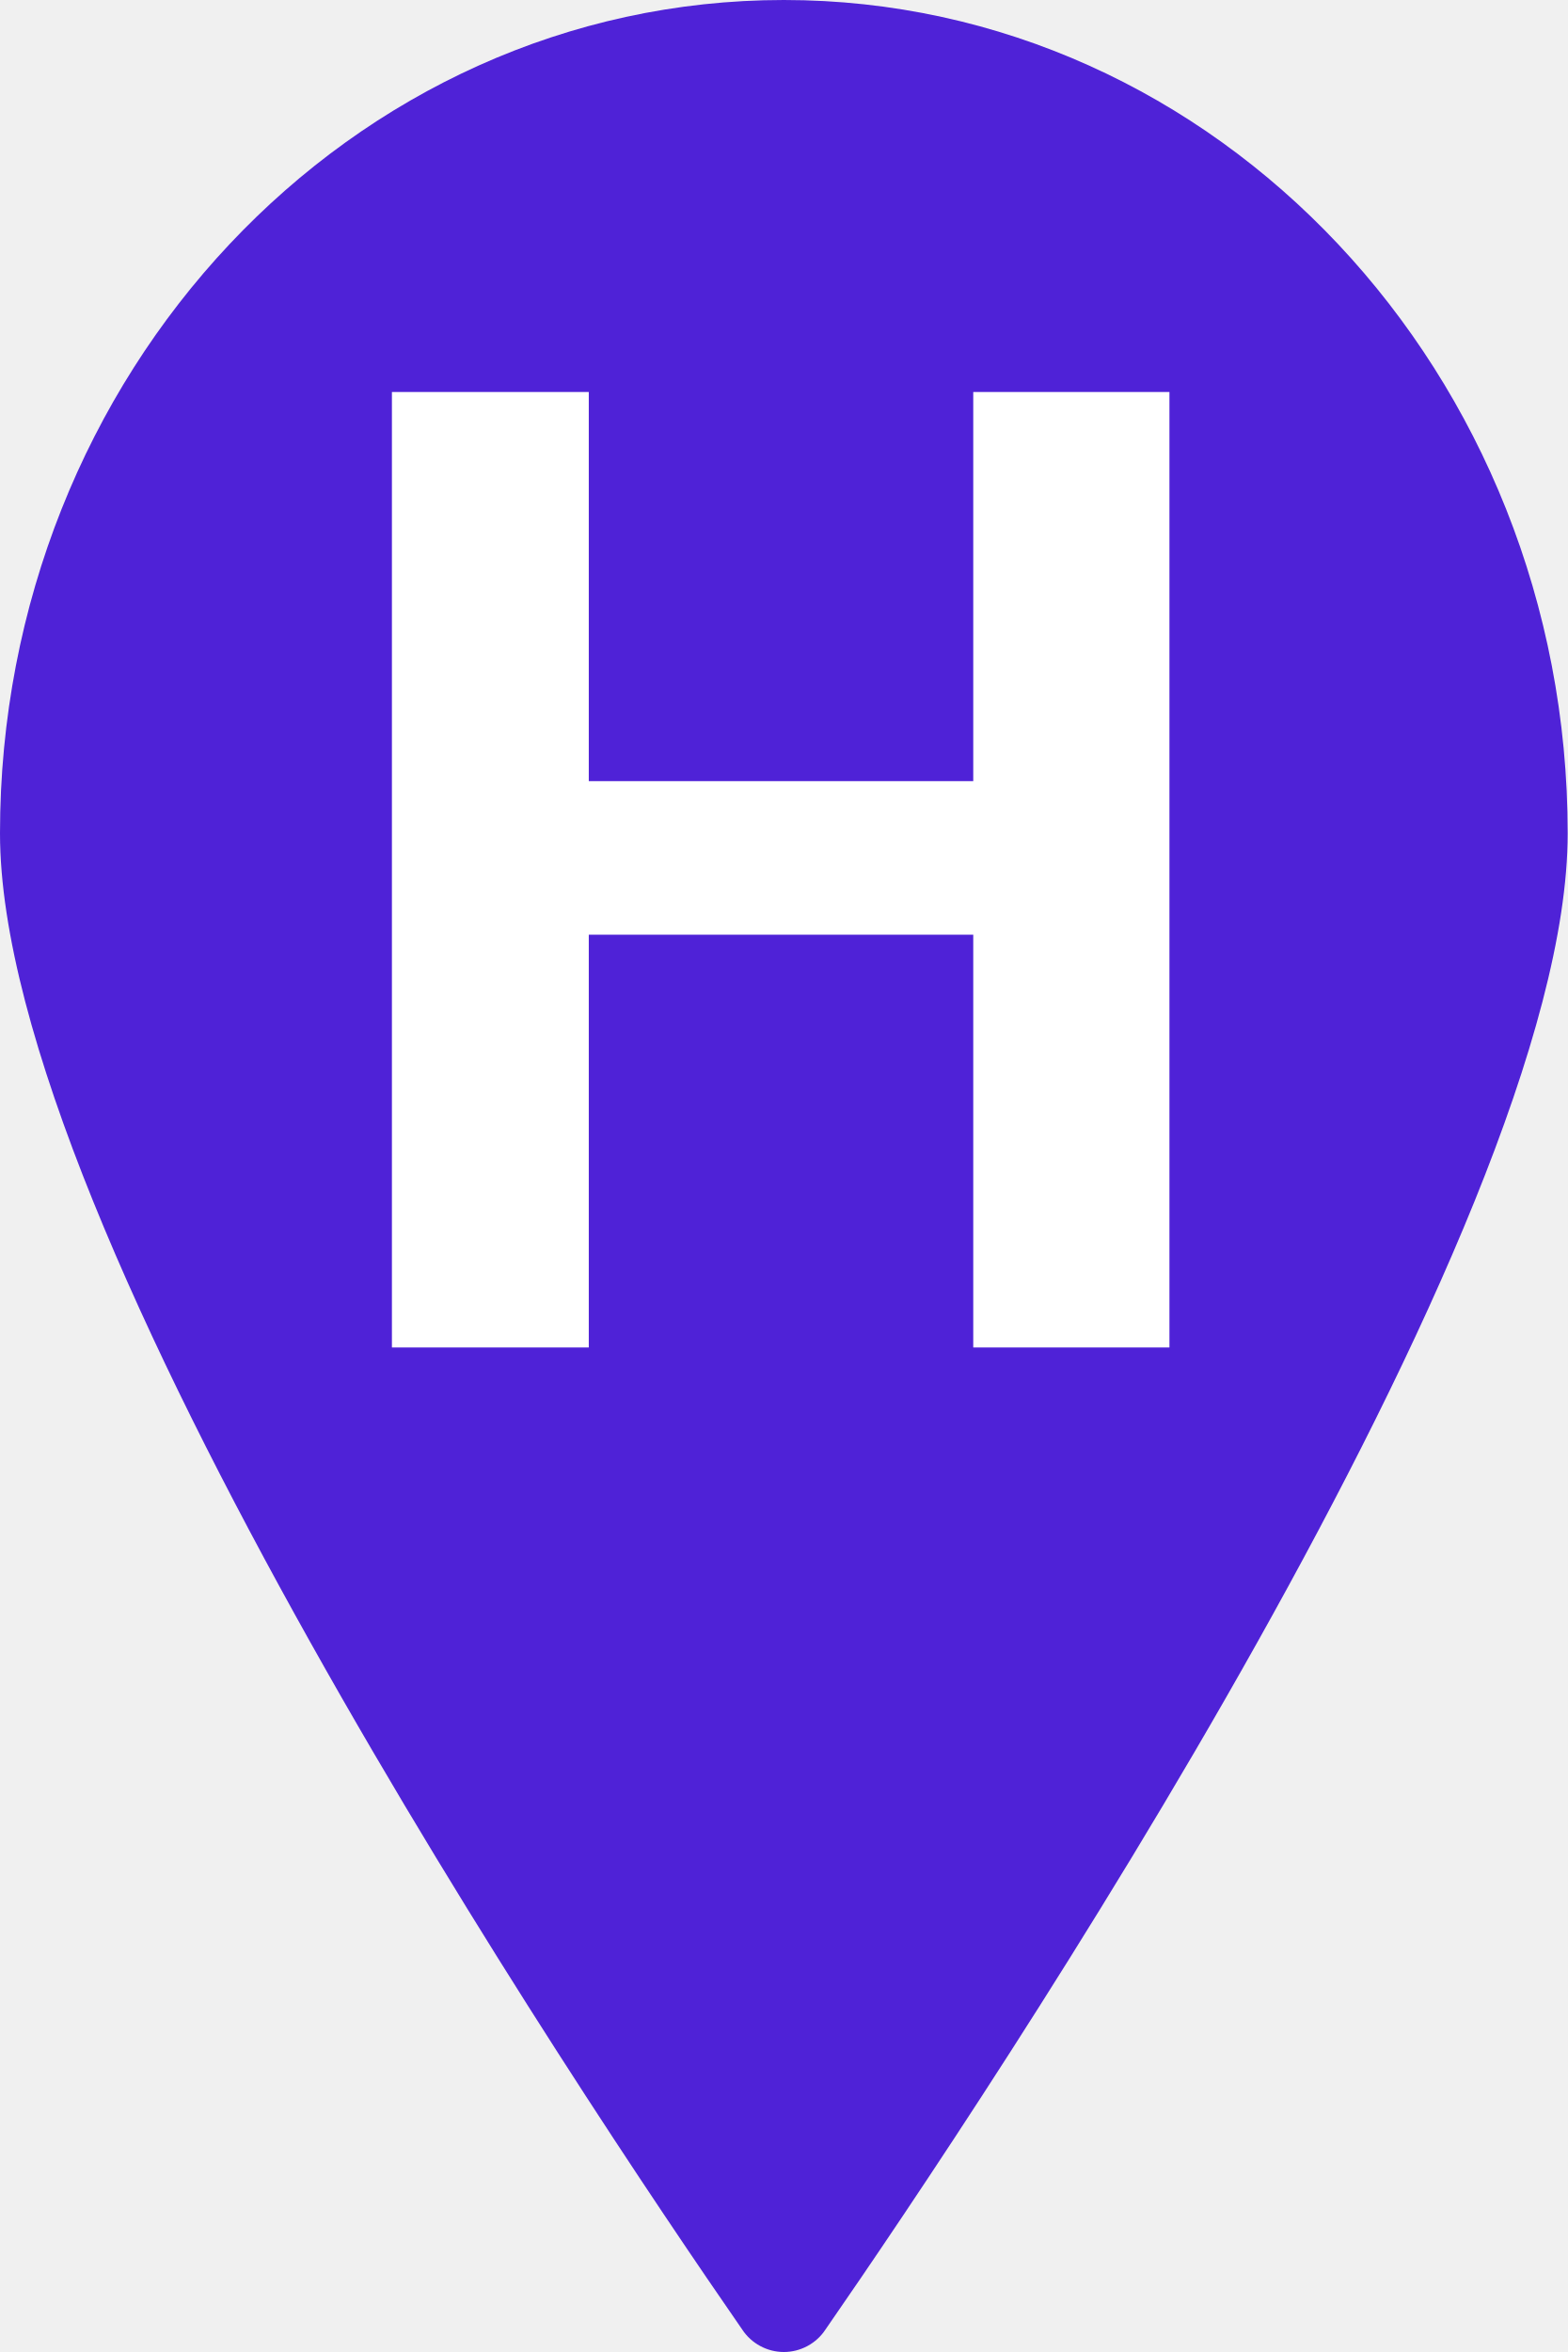
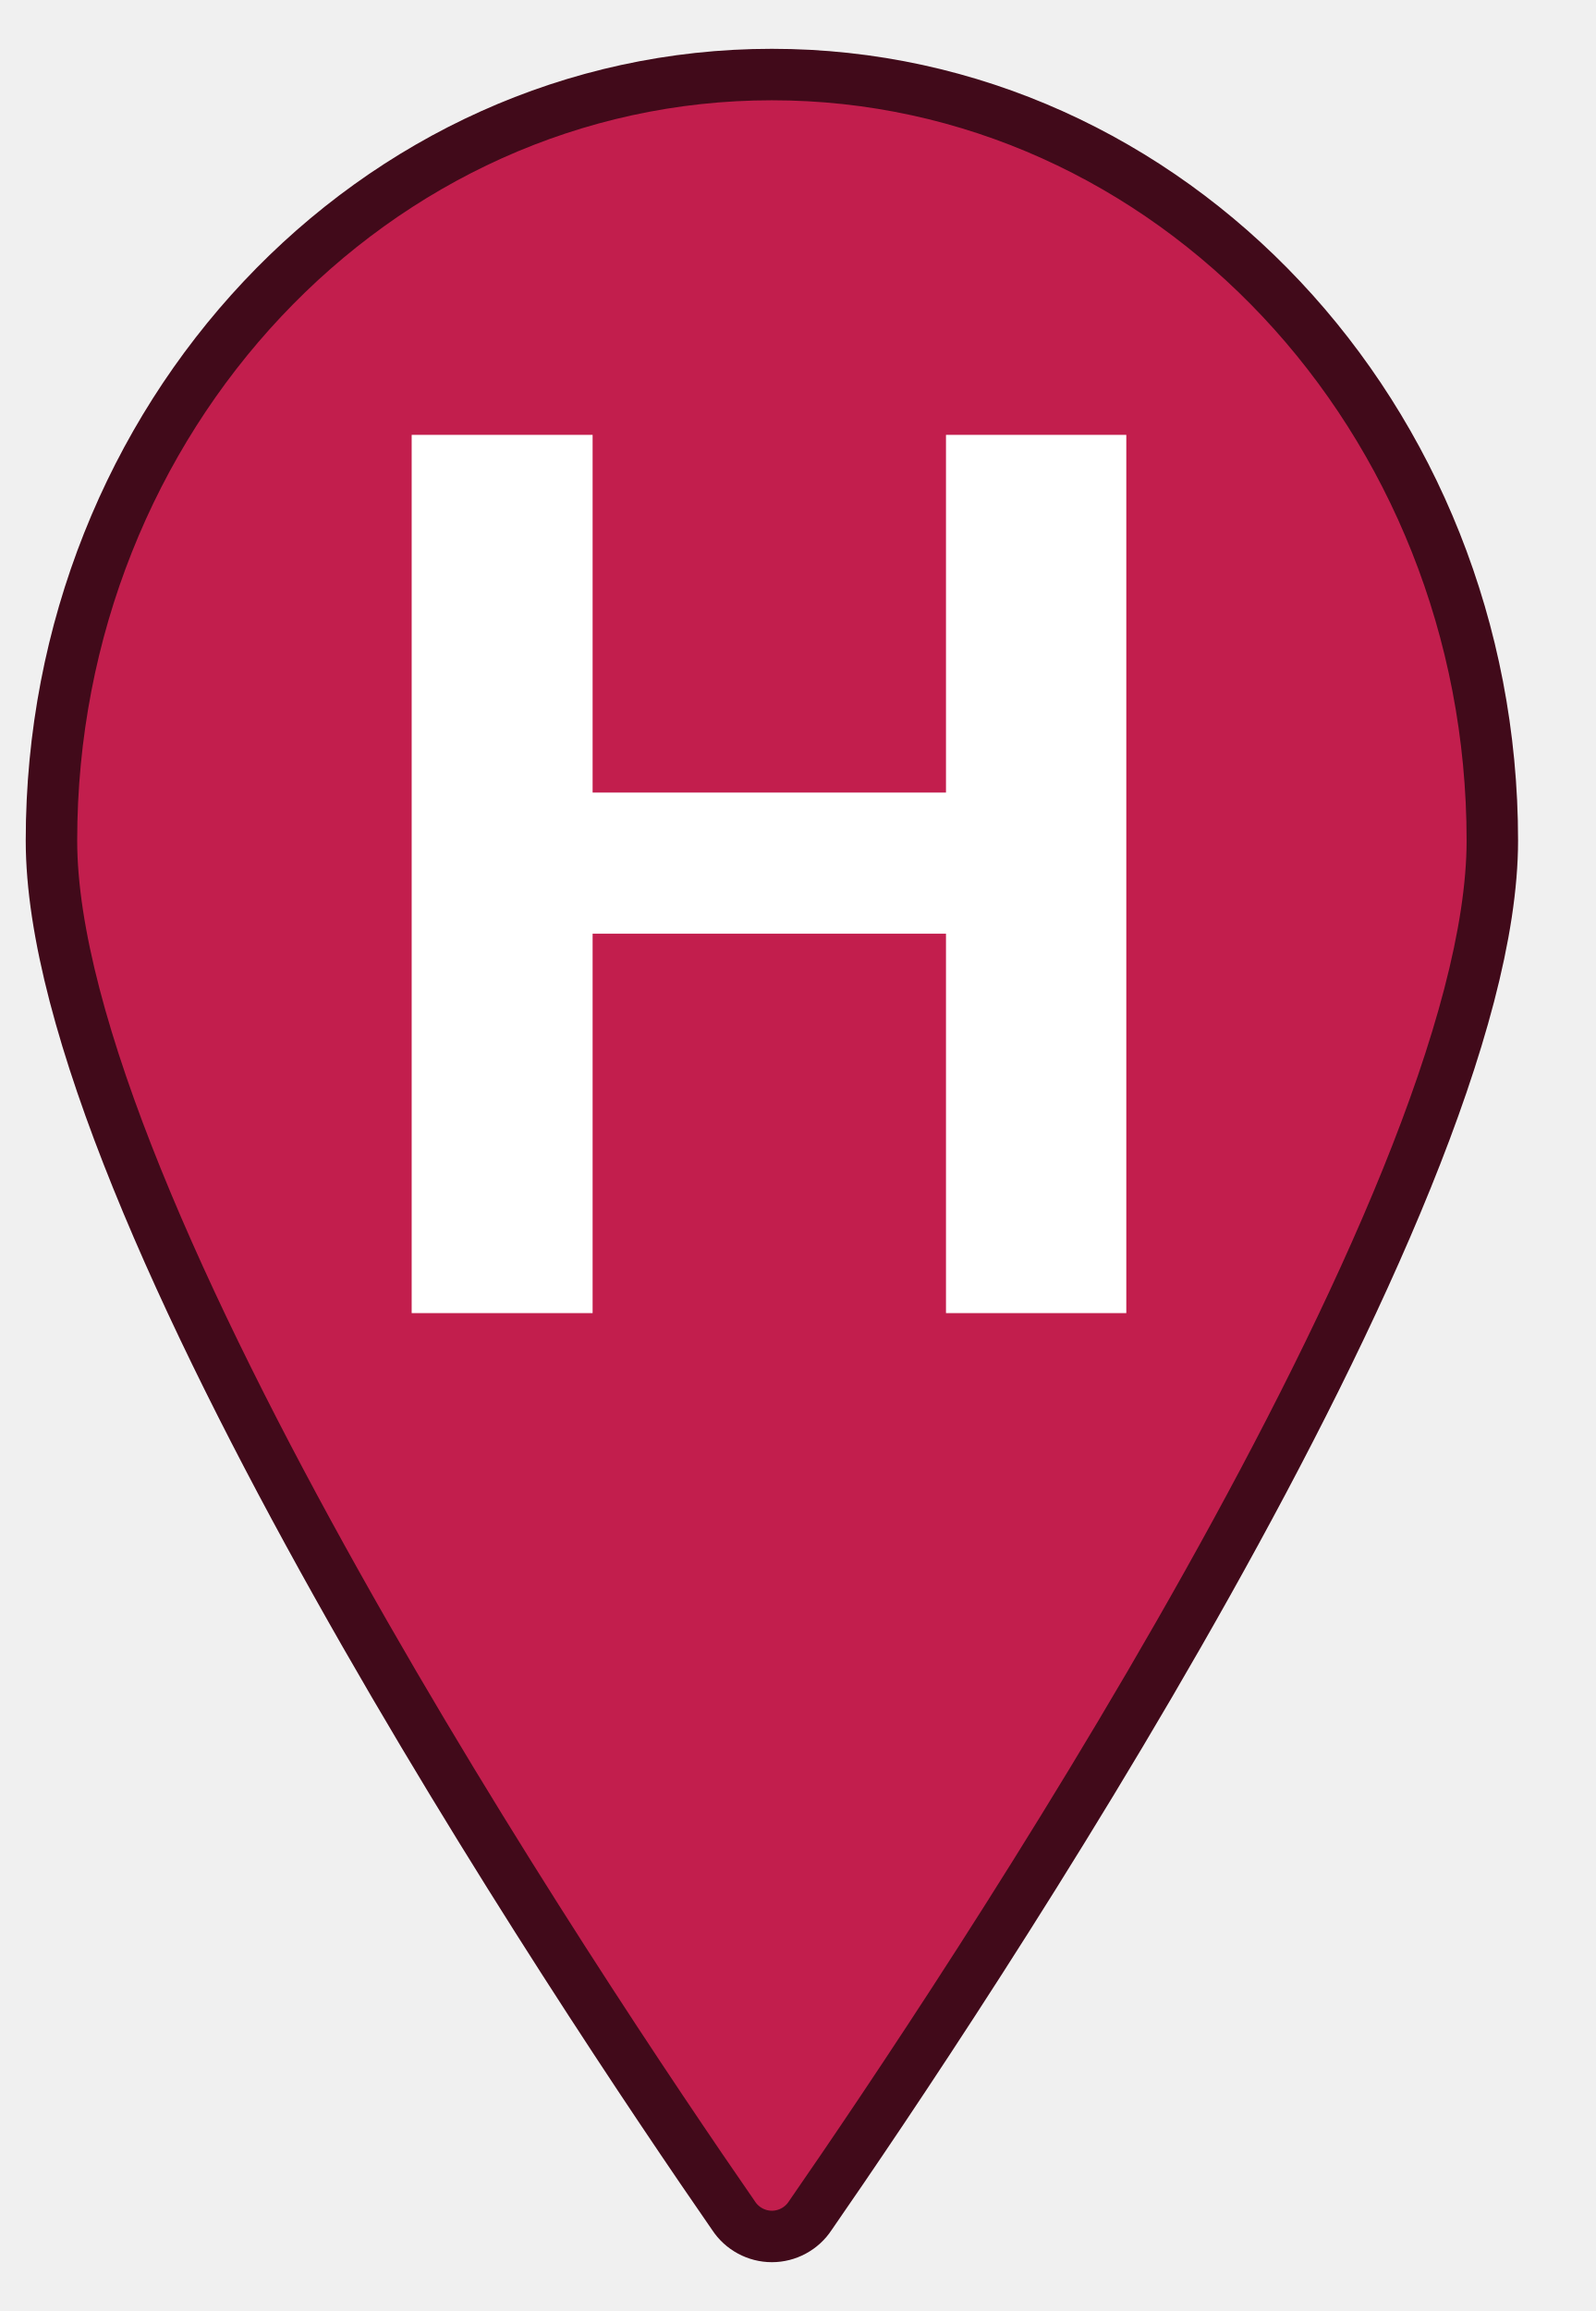
- <svg xmlns="http://www.w3.org/2000/svg" width="28" height="42" viewBox="0 0 28 42" fill="none">
-   <path d="M14 0C6.265 0 0 6.668 0 14.881C0 21.953 10.351 37.404 13.256 41.598C13.337 41.722 13.448 41.823 13.578 41.893C13.707 41.963 13.853 42 14 42C14.147 42 14.293 41.963 14.422 41.893C14.552 41.823 14.663 41.722 14.744 41.598C17.649 37.404 28 21.953 28 14.881C28 6.668 21.735 0 14 0Z" fill="#4f22d7" />
+ <svg xmlns="http://www.w3.org/2000/svg" width="29" height="42" viewBox="-1 -1 31 44" fill="none">
+   <path d="M14 0C6.265 0 0 6.668 0 14.881C0 21.953 10.351 37.404 13.256 41.598C13.337 41.722 13.448 41.823 13.578 41.893C13.707 41.963 13.853 42 14 42C14.147 42 14.293 41.963 14.422 41.893C14.552 41.823 14.663 41.722 14.744 41.598C17.649 37.404 28 21.953 28 14.881C28 6.668 21.735 0 14 0Z" stroke-width="1" stroke-linejoin="round" stroke="#410a1a" fill="#c21e4d" />
  <path d="M18.379 13.949V16.691H9.473V13.949H18.379ZM10.516 7V24.062H7V7H10.516ZM20.887 7V24.062H17.383V7H20.887Z" fill="white" />
</svg>
